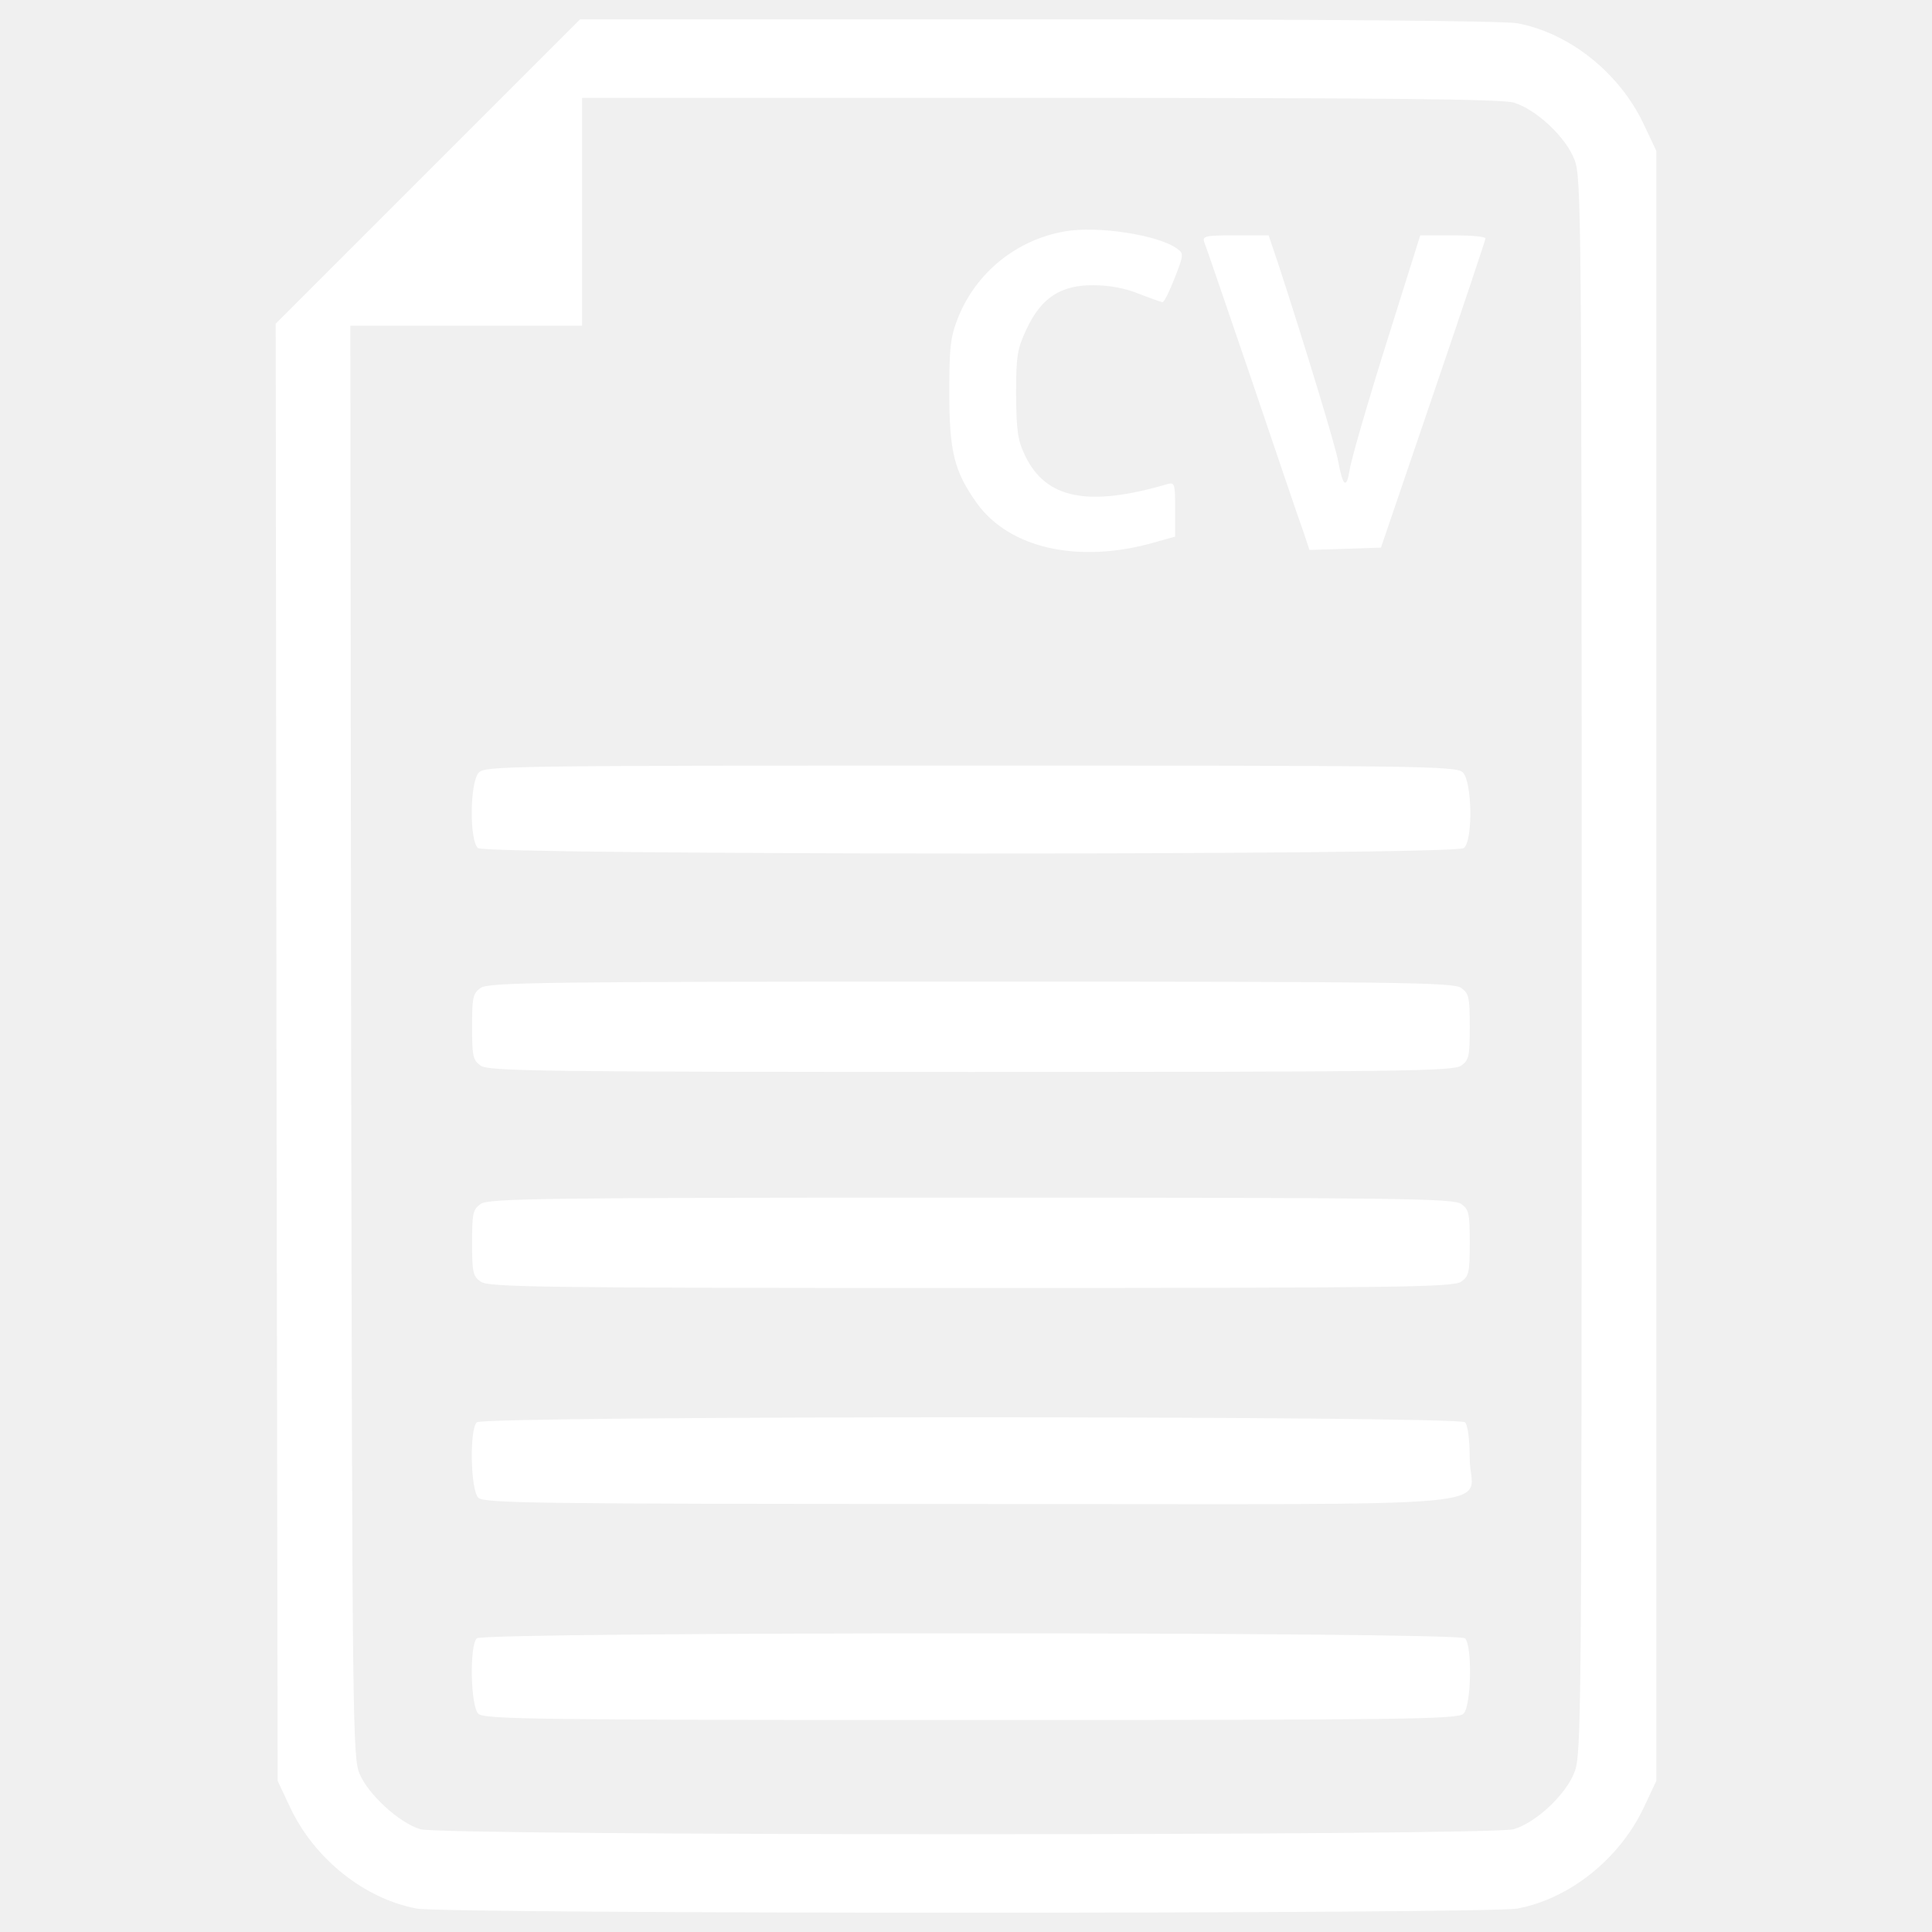
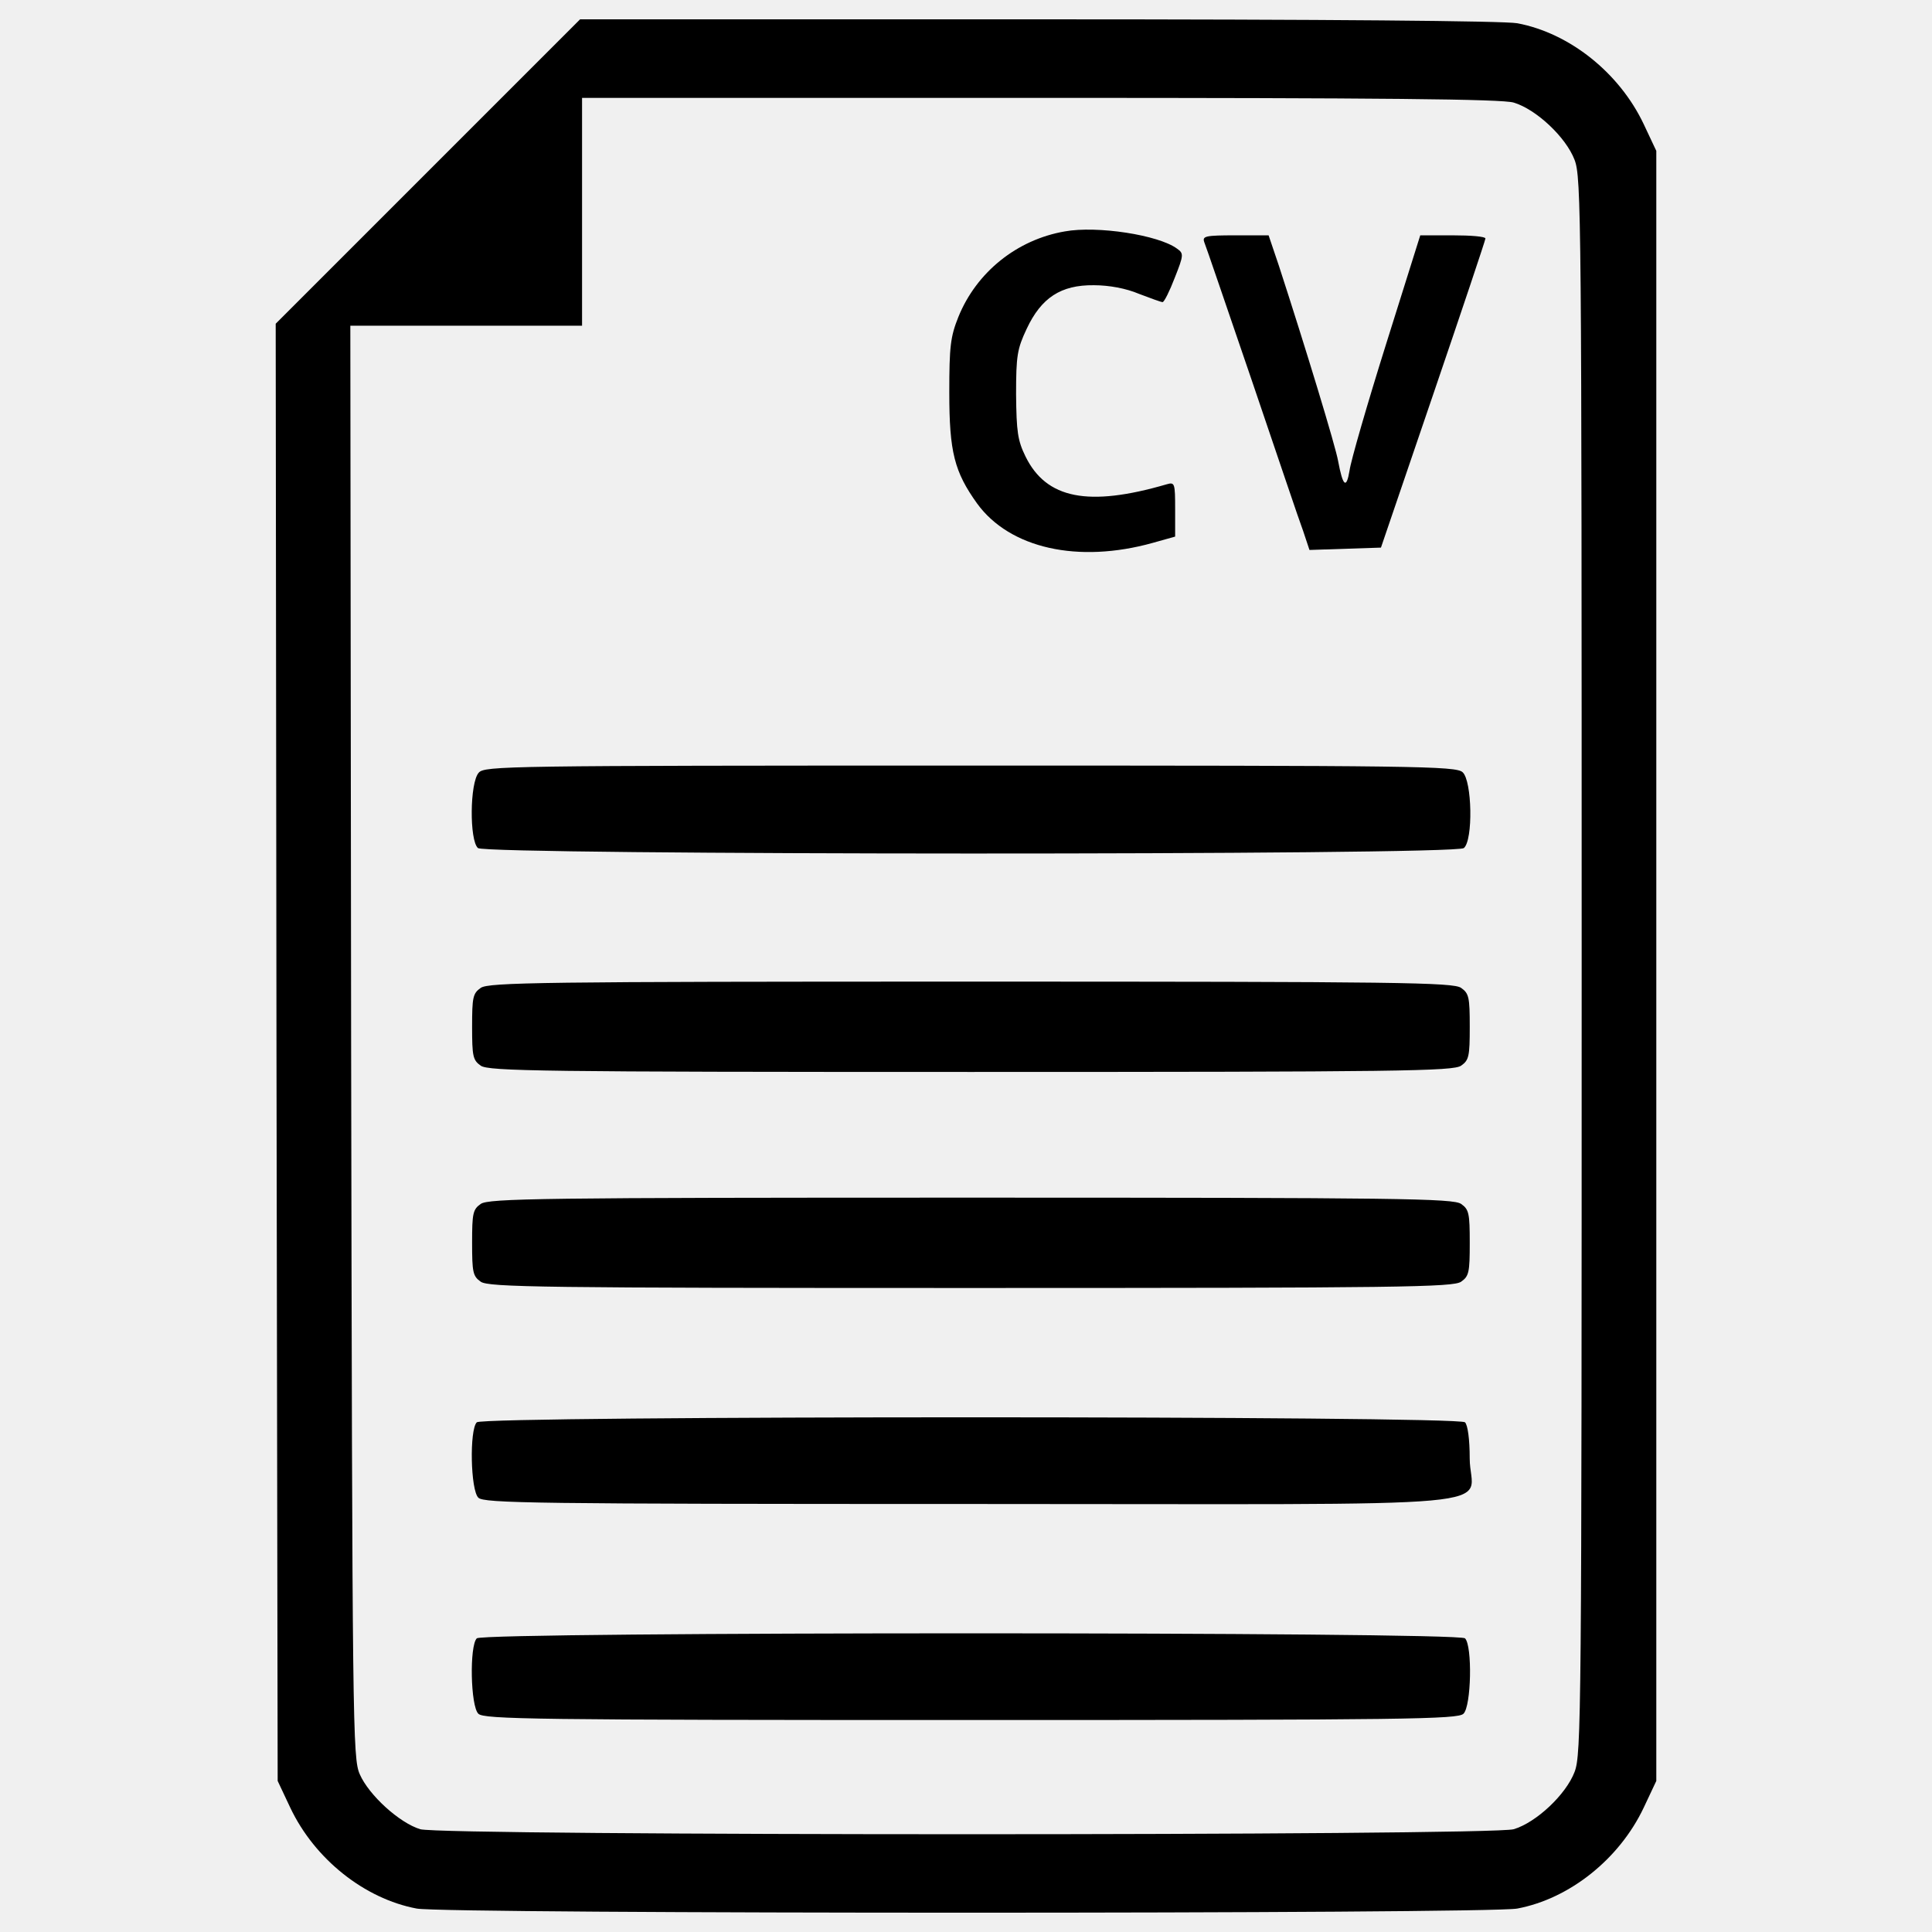
- <svg xmlns="http://www.w3.org/2000/svg" version="1.1" fill="#ffffff" x="0px" y="0px" viewBox="0 0 1000 1000" enable-background="new 0 0 1000 1000" xml:space="preserve">
+ <svg xmlns="http://www.w3.org/2000/svg" version="1.1" fill="#00000" x="0px" y="0px" viewBox="0 0 1000 1000" enable-background="new 0 0 1000 1000" xml:space="preserve">
  <g>
    <g transform="translate(0,511) scale(0.1,-0.1)">
      <path d="M2213.8,4221.2L1427,3434.4l4.1-3771.2l6.1-3771.2l65.1-138.2c126-266.3,384.2-471.7,654.6-522.5c150.4-28.5,5546-28.5,5696.4,0c270.4,50.8,528.6,256.2,654.6,522.5l65.1,138.2V110.5V4329l-65.1,138.2c-126.1,266.3-384.2,471.7-654.6,522.5c-69.1,12.2-977.9,20.3-2480.2,20.3H3002.6L2213.8,4221.2z M7835,4579c115.9-34.6,270.4-178.9,315.1-296.8c34.6-91.5,36.6-276.5,36.6-4171.7c0-3895.2-2-4080.2-36.6-4171.7c-44.7-117.9-199.2-262.2-315.1-296.8c-115.9-34.6-5543.9-34.6-5659.8,0c-107.7,32.5-266.3,176.9-313.1,284.6c-36.6,83.3-38.6,229.7-44.7,3793.5l-4.1,3704.1H2413h599.7v589.6v589.6h2370.5C7156,4603.4,7776,4597.3,7835,4579z" />
      <path d="M5511.3,3912.2c-248-42.7-457.4-211.4-551-443.2c-40.7-101.7-46.8-152.5-46.8-390.3c0-309,26.4-410.7,144.3-575.3c168.8-231.8,522.5-311.1,908.8-203.3l115.9,32.5v140.3c0,138.2-2,142.3-44.7,130.1c-404.6-117.9-622.1-75.2-729.8,144.3c-40.7,83.3-46.8,128.1-48.8,321.2c0,201.3,6.1,235.8,54.9,339.5c75.2,160.6,176.9,227.7,347.6,225.7c79.3,0,166.7-16.3,233.8-44.7c59-22.4,113.9-42.7,122-42.7c8.1,0,36.6,56.9,63,126c46.8,117.9,46.8,126,12.2,150.4C5997.2,3893.9,5678,3942.7,5511.3,3912.2z" />
      <path d="M6233,3857.3c8.1-18.3,117.9-341.5,246-715.6c128.1-376.1,246-727.8,266.3-780.7l32.5-97.6l185,6.1l185,6.1l270.4,792.9c148.4,435,270.4,799,270.4,807.1c0,10.2-75.2,16.3-168.7,16.3h-168.7l-176.9-563.1c-97.6-311-183-605.8-189.1-654.6c-16.3-97.6-34.6-81.3-59,48.8c-12.2,73.2-168.7,587.5-307,1012.4l-52.9,156.5h-172.8C6239.1,3891.9,6222.8,3887.8,6233,3857.3z" />
      <path d="M2478.1,1110.7c-46.8-50.8-48.8-351.7-4.1-390.3c44.7-36.6,5058.1-38.6,5102.8,0c48.8,40.7,42.7,347.6-6.1,392.4c-34.6,32.5-239.9,34.6-2549.4,34.6C2614.3,1147.3,2508.6,1145.3,2478.1,1110.7z" />
      <path d="M2488.3-3.3c-40.7-28.5-44.7-48.8-44.7-201.3s4.1-172.8,44.7-201.3c40.7-28.4,315.1-32.5,2537.2-32.5c2222.1,0,2496.5,4.1,2537.2,32.5c40.7,28.5,44.7,48.8,44.7,201.3s-4.1,172.8-44.7,201.3c-40.7,28.4-315.1,32.5-2537.2,32.5C2803.4,29.2,2528.9,25.1,2488.3-3.3z" />
      <path d="M2488.3-1121.5c-40.7-28.5-44.7-48.8-44.7-201.3s4.1-172.8,44.7-201.3c40.7-28.5,315.1-32.5,2537.2-32.5c2222.1,0,2496.5,4.1,2537.2,32.5c40.7,28.5,44.7,48.8,44.7,201.3s-4.1,172.8-44.7,201.3c-40.7,28.4-315.1,32.5-2537.2,32.5C2803.4-1088.9,2528.9-1093,2488.3-1121.5z" />
      <path d="M2467.9-2251.8c-38.6-38.6-32.5-351.7,8.1-390.3c28.5-28.5,286.7-32.5,2547.3-32.5c2907.2,0,2583.9-30.5,2583.9,235.8c0,99.6-10.2,172.8-24.4,187C7548.3-2217.3,2502.5-2217.3,2467.9-2251.8z" />
      <path d="M2467.9-3370c-38.6-38.6-32.5-351.7,8.1-390.3c28.5-28.5,286.7-32.5,2549.4-32.5c2262.7,0,2520.9,4.1,2549.4,32.5c40.7,38.6,46.8,351.7,8.1,390.3C7548.3-3335.4,2502.5-3335.4,2467.9-3370z" />
    </g>
  </g>
</svg>
